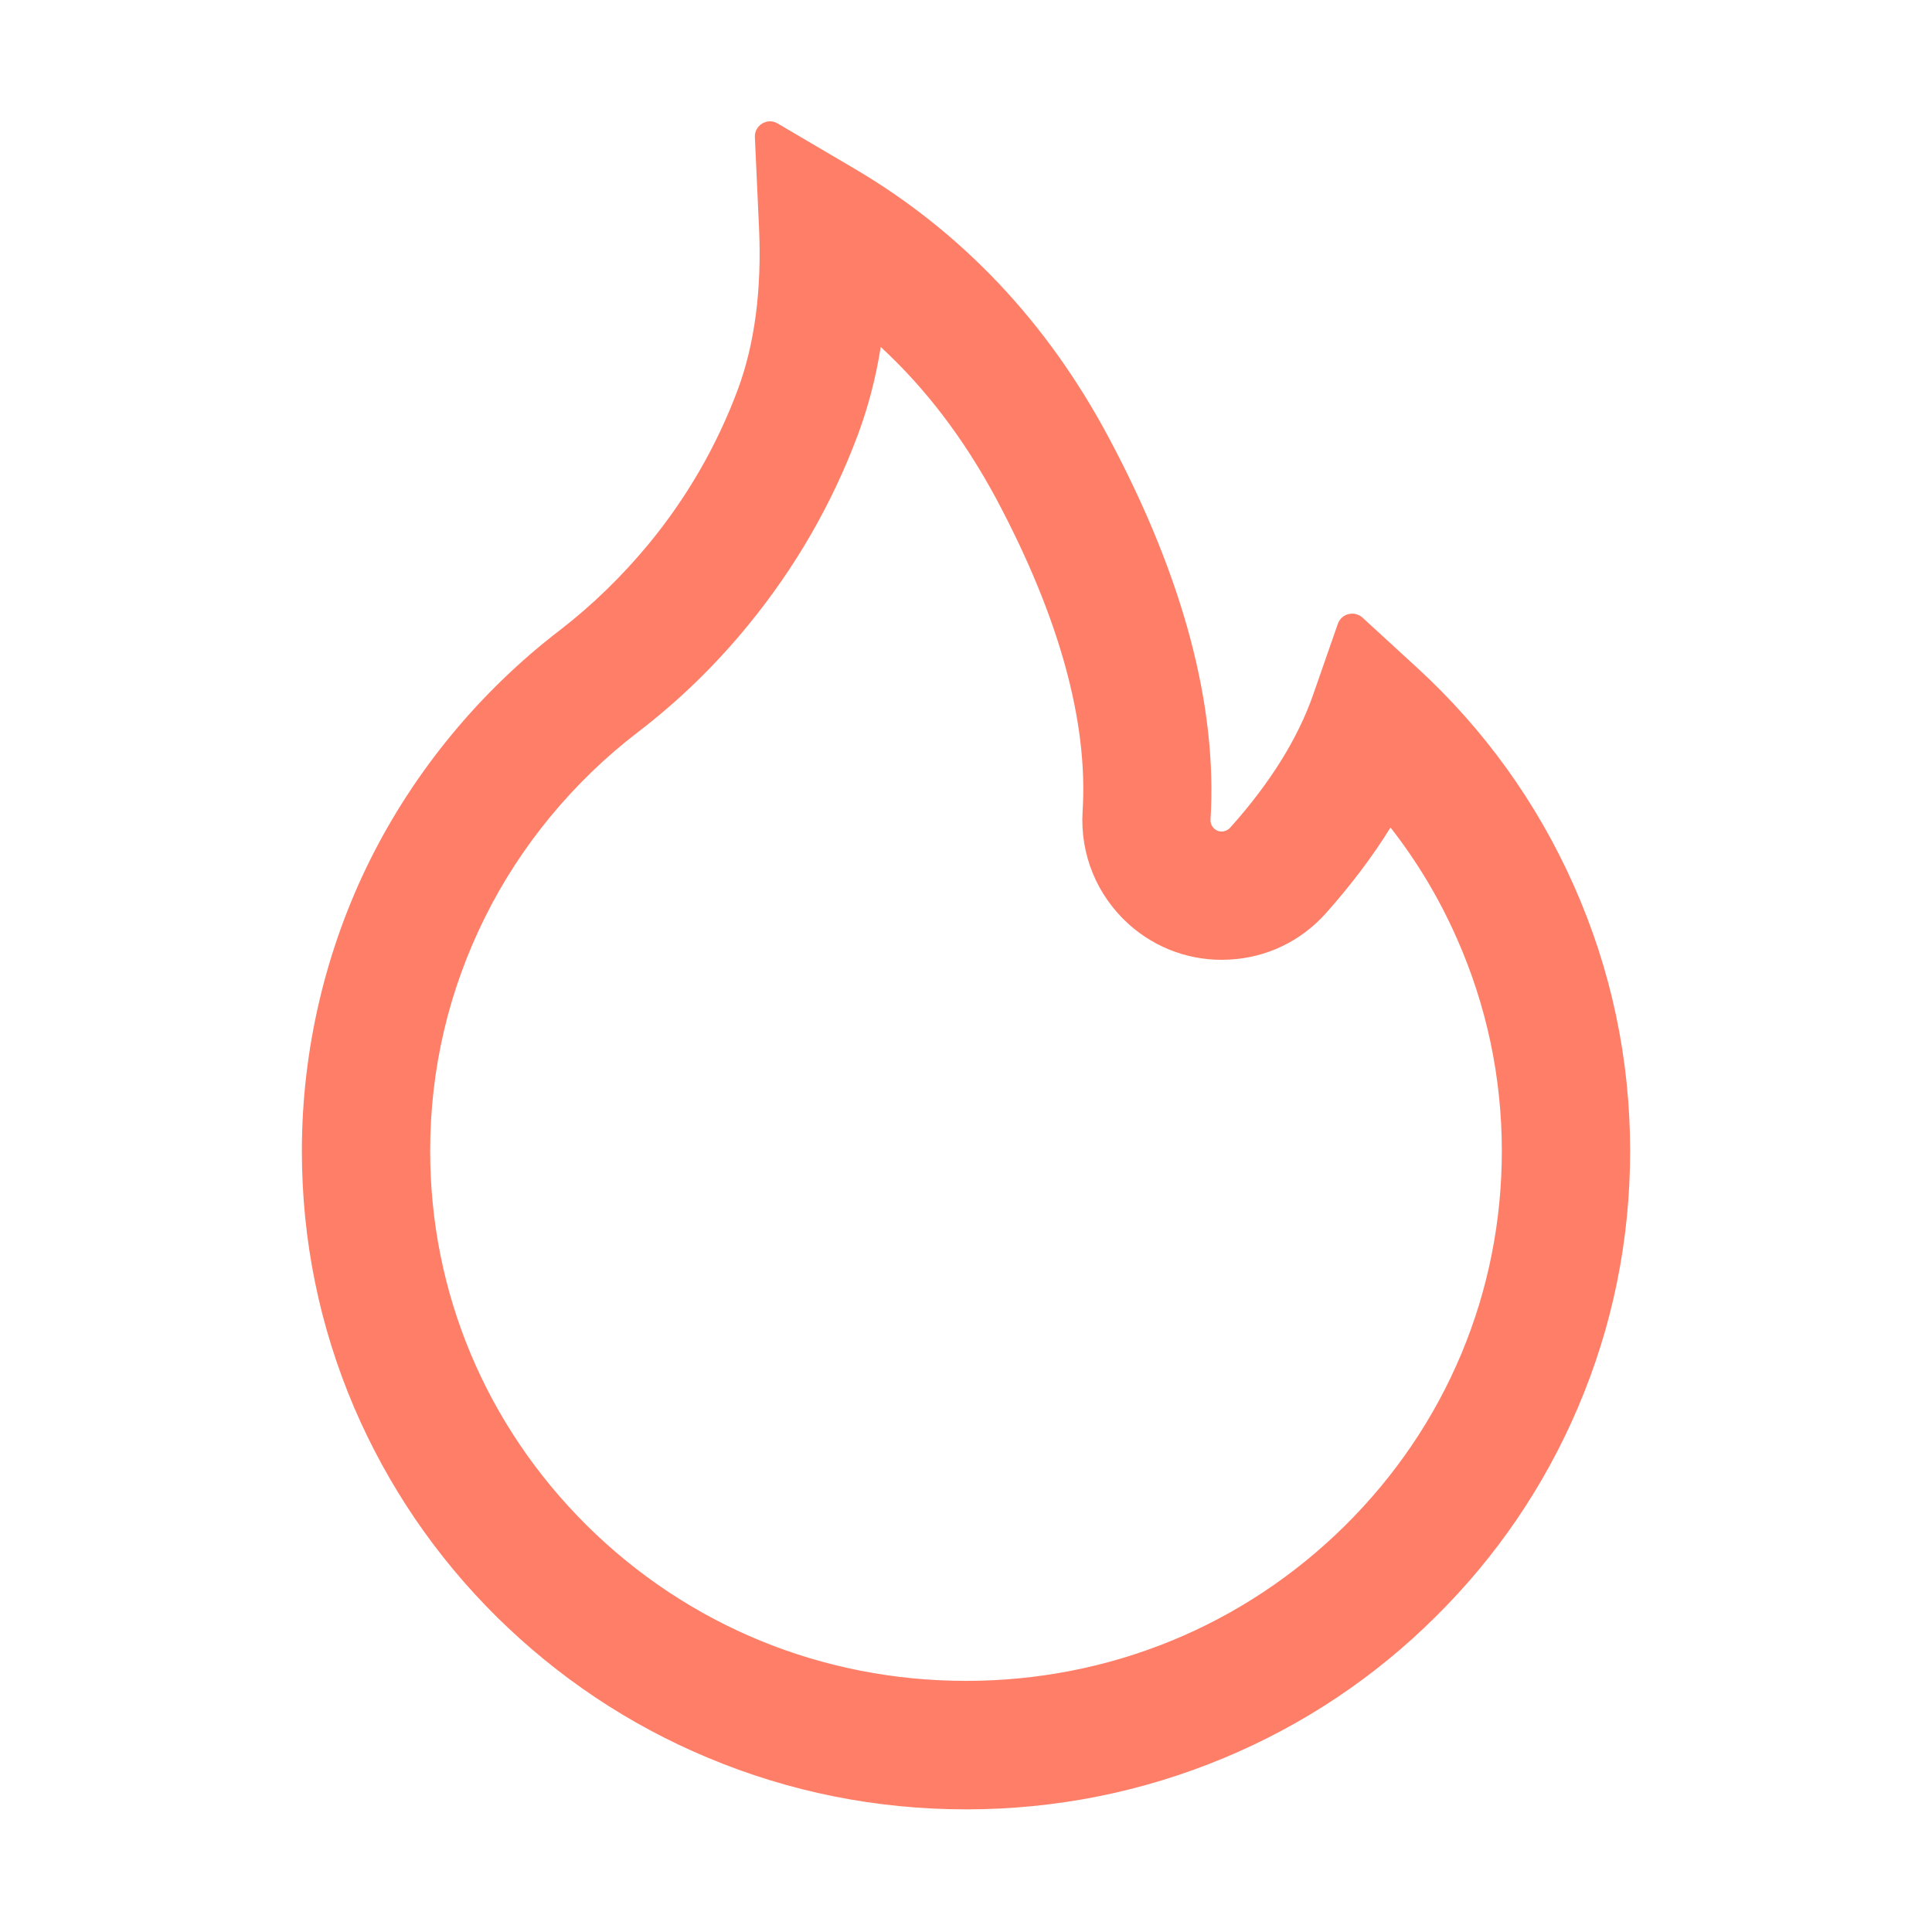
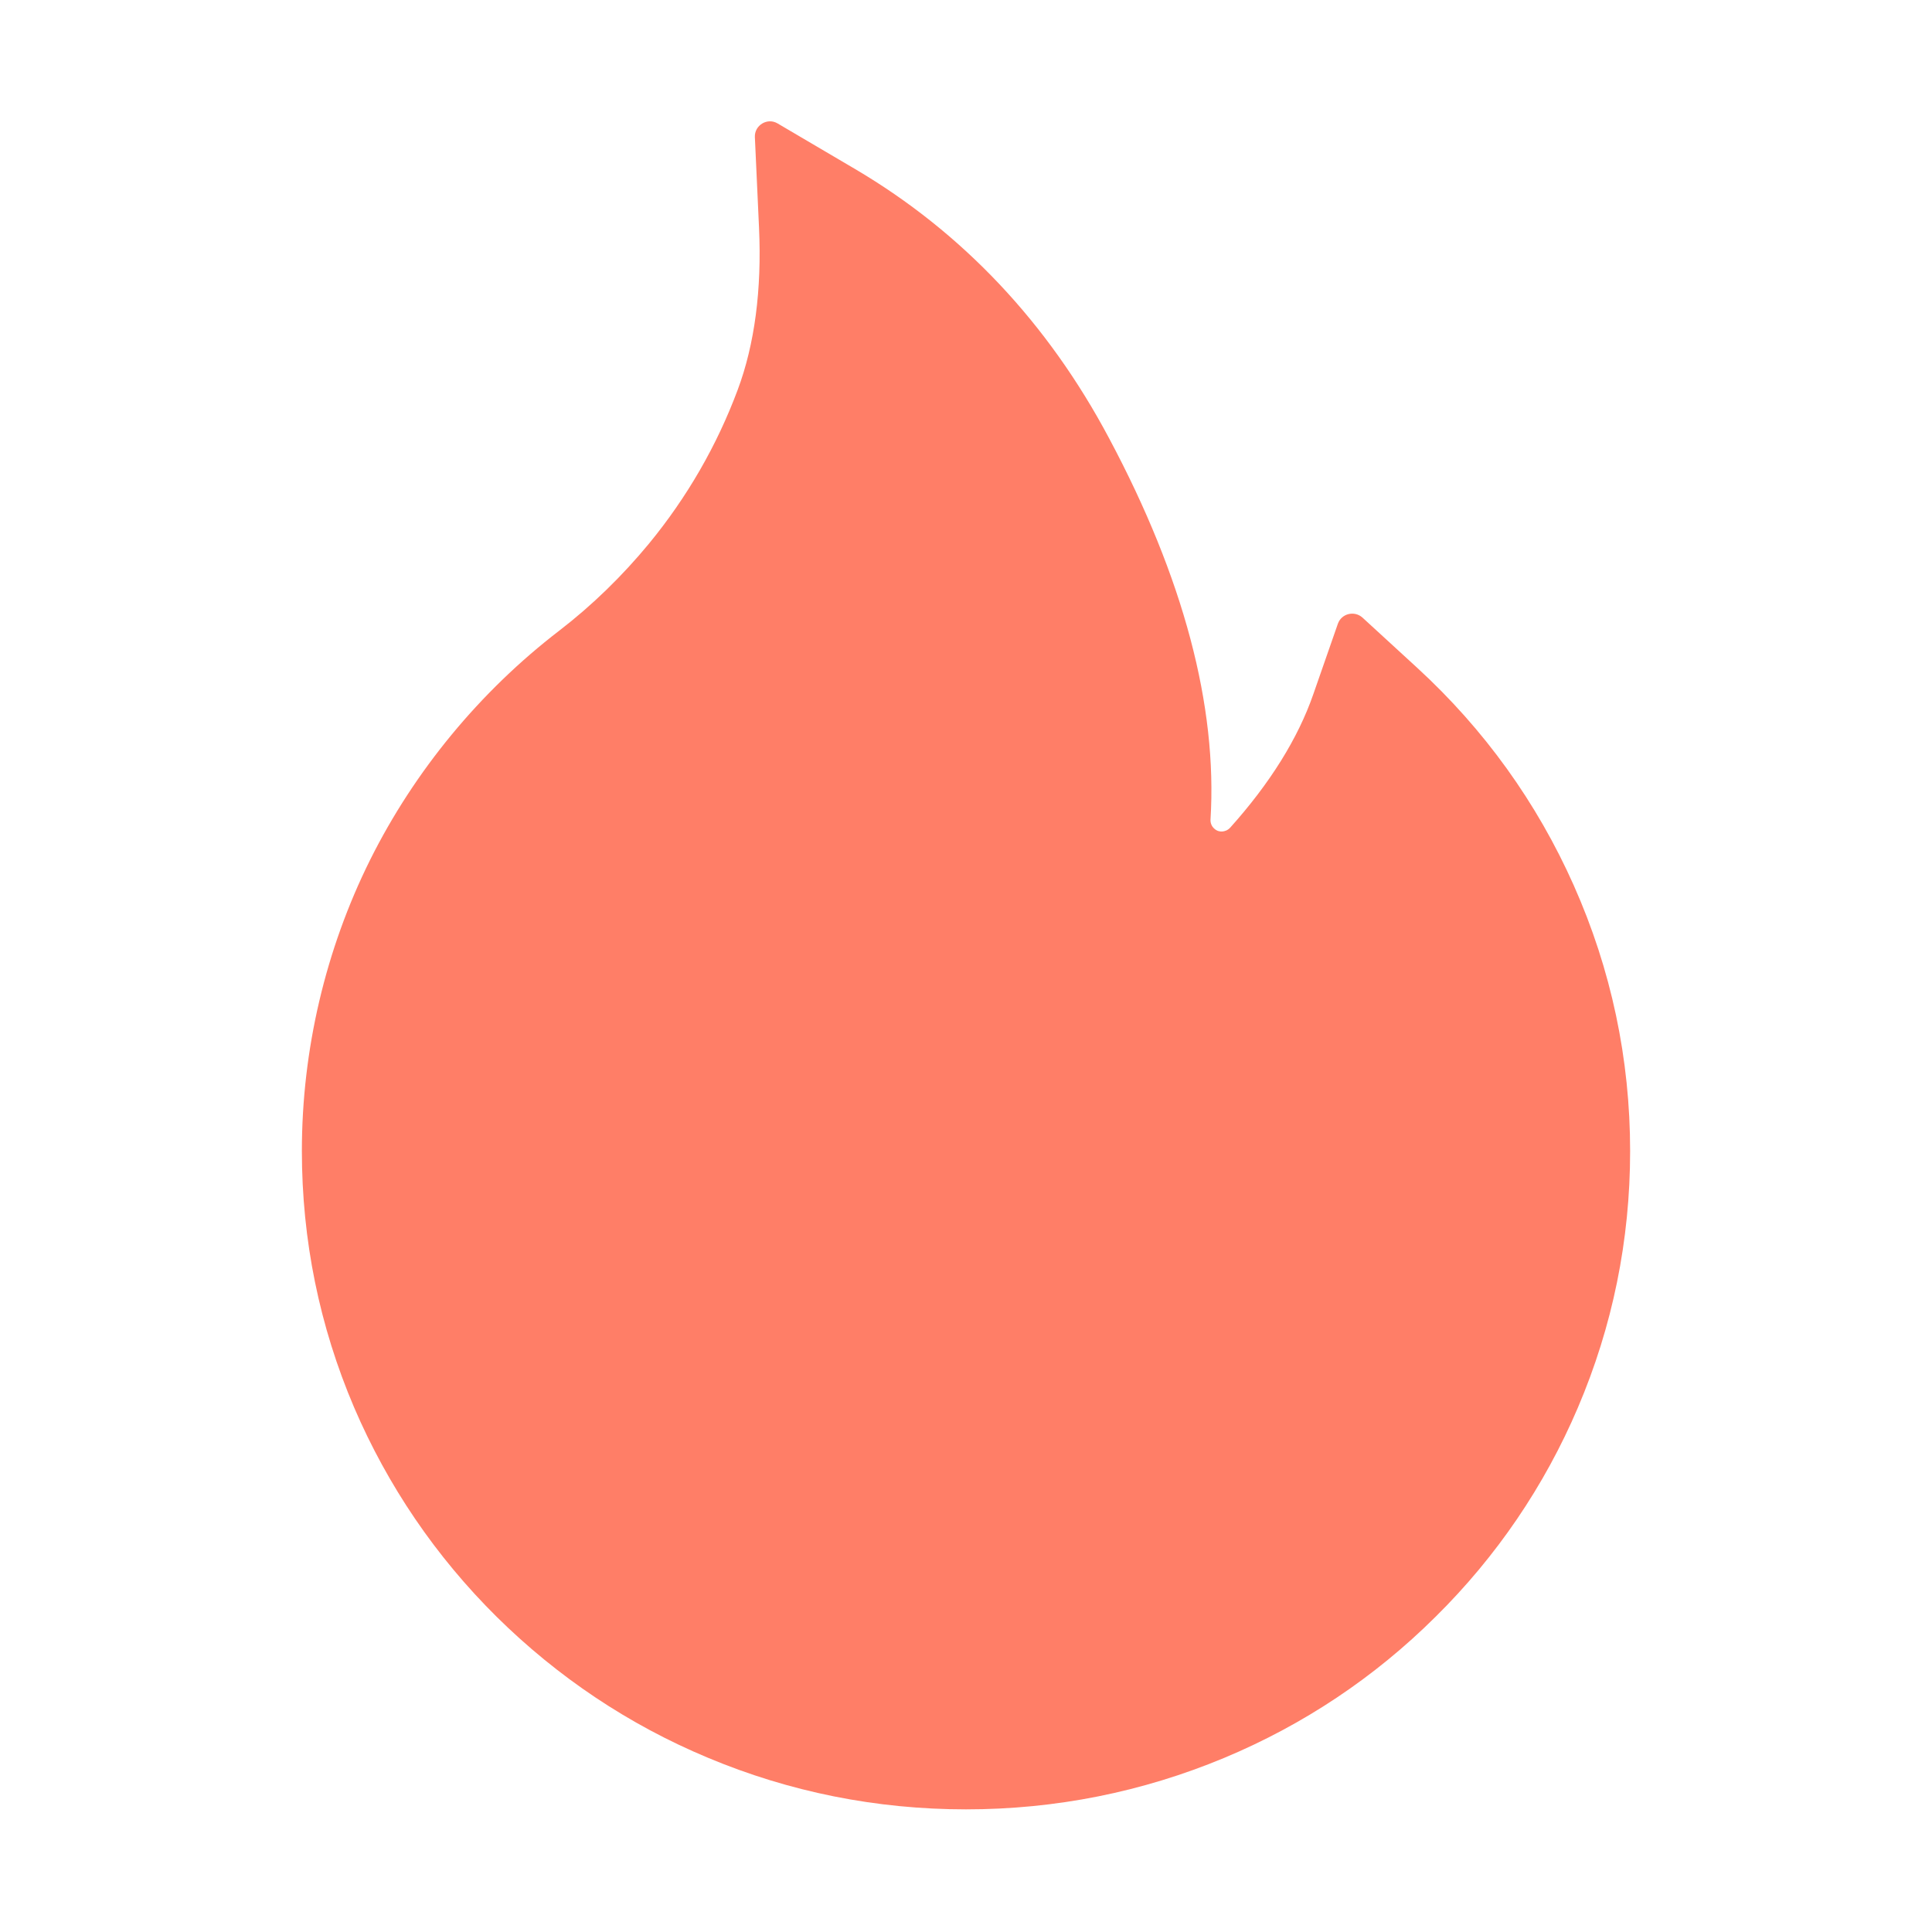
- <svg xmlns="http://www.w3.org/2000/svg" t="1569243031940" class="icon" viewBox="0 0 1024 1024" version="1.1" p-id="17153" data-spm-anchor-id="a313x.7781069.0.i55" width="200" height="200">
-   <path d="M834.1 469.2c-19.5-43.8-47.4-82.6-82.9-115.2l-29.1-26.7c-4.3-3.8-11.1-2.1-13 3.3l-13 37.3c-8.1 23.4-23 47.3-44.1 70.8-1.4 1.5-3 1.9-4.1 2-1.1 0.1-2.8-0.1-4.3-1.5-1.4-1.2-2.1-3-2-4.8 3.7-60.2-14.3-128.1-53.7-202C555.3 171 510 123.1 453.4 89.7l-41.3-24.3c-5.4-3.2-12.3 1-12 7.3l2.2 48c1.5 32.8-2.3 61.8-11.3 85.9-11 29.5-26.8 56.9-47 81.5-14.2 17.2-30.1 32.7-47.5 46.1-42.1 32.3-76.8 74.4-100.3 121.5C172.5 503.3 160 556.6 160 610c0 47.2 9.3 92.9 27.7 136 17.8 41.5 43.2 78.9 75.5 110.9 32.4 32 70 57.2 111.9 74.7C418.5 949.8 464.5 959 512 959s93.5-9.2 136.9-27.3c41.9-17.5 79.6-42.6 111.9-74.7 32.4-32 57.8-69.4 75.5-110.9 18.4-43.1 27.7-88.8 27.7-136 0-48.8-10-96.2-29.9-140.9zM713 808.5c-53.7 53.2-125 82.4-201 82.4s-147.3-29.2-201-82.4c-53.5-53.1-83-123.5-83-198.4 0-43.5 9.8-85.2 29.1-124 18.8-37.9 46.8-71.8 80.8-97.9 21.5-16.4 41.2-35.5 58.6-56.8 25-30.5 44.6-64.5 58.2-101 5.4-14.5 9.5-30 12.1-46.5 24.1 22.2 44.3 49 61.2 80.4 33.4 62.6 48.8 118.3 45.8 165.7-1.4 22.8 7.5 44.5 24.4 59.8 14.7 13.2 33.7 19.9 53.4 18.8 19.7-1 37.8-9.7 51-24.4 13.3-14.9 24.8-30.1 34.4-45.6 14 17.9 25.7 37.4 35 58.4 15.9 35.8 24 73.9 24 113.1 0 74.9-29.5 145.4-83 198.4z" p-id="17154" fill="#ff7e67" />
+ <svg xmlns="http://www.w3.org/2000/svg" t="1570542205629" class="icon" viewBox="0 0 1024 1024" version="1.1" p-id="7963" width="200" height="200">
+   <path d="M834.1 469.2c-19.5-43.8-47.4-82.6-82.9-115.2l-29.1-26.7c-4.3-3.8-11.1-2.1-13 3.3l-13 37.3c-8.1 23.4-23 47.3-44.1 70.8-1.4 1.5-3 1.9-4.1 2-1.1 0.1-2.8-0.1-4.3-1.5-1.4-1.2-2.1-3-2-4.8 3.7-60.2-14.3-128.1-53.7-202C555.3 171 510 123.1 453.4 89.7l-41.3-24.3c-5.4-3.2-12.3 1-12 7.3l2.2 48c1.5 32.8-2.3 61.8-11.3 85.9-11 29.5-26.8 56.9-47 81.5-14.2 17.2-30.1 32.7-47.5 46.1-42.1 32.3-76.8 74.4-100.3 121.5C172.5 503.3 160 556.6 160 610c0 47.2 9.3 92.9 27.7 136 17.8 41.5 43.2 78.9 75.5 110.9 32.4 32 70 57.2 111.9 74.7C418.5 949.8 464.5 959 512 959s93.5-9.2 136.9-27.3c41.9-17.5 79.6-42.6 111.9-74.7 32.4-32 57.8-69.4 75.5-110.9 18.4-43.1 27.7-88.8 27.7-136 0-48.8-10-96.2-29.9-140.9z" p-id="7964" fill="#ff7e67" />
</svg>
